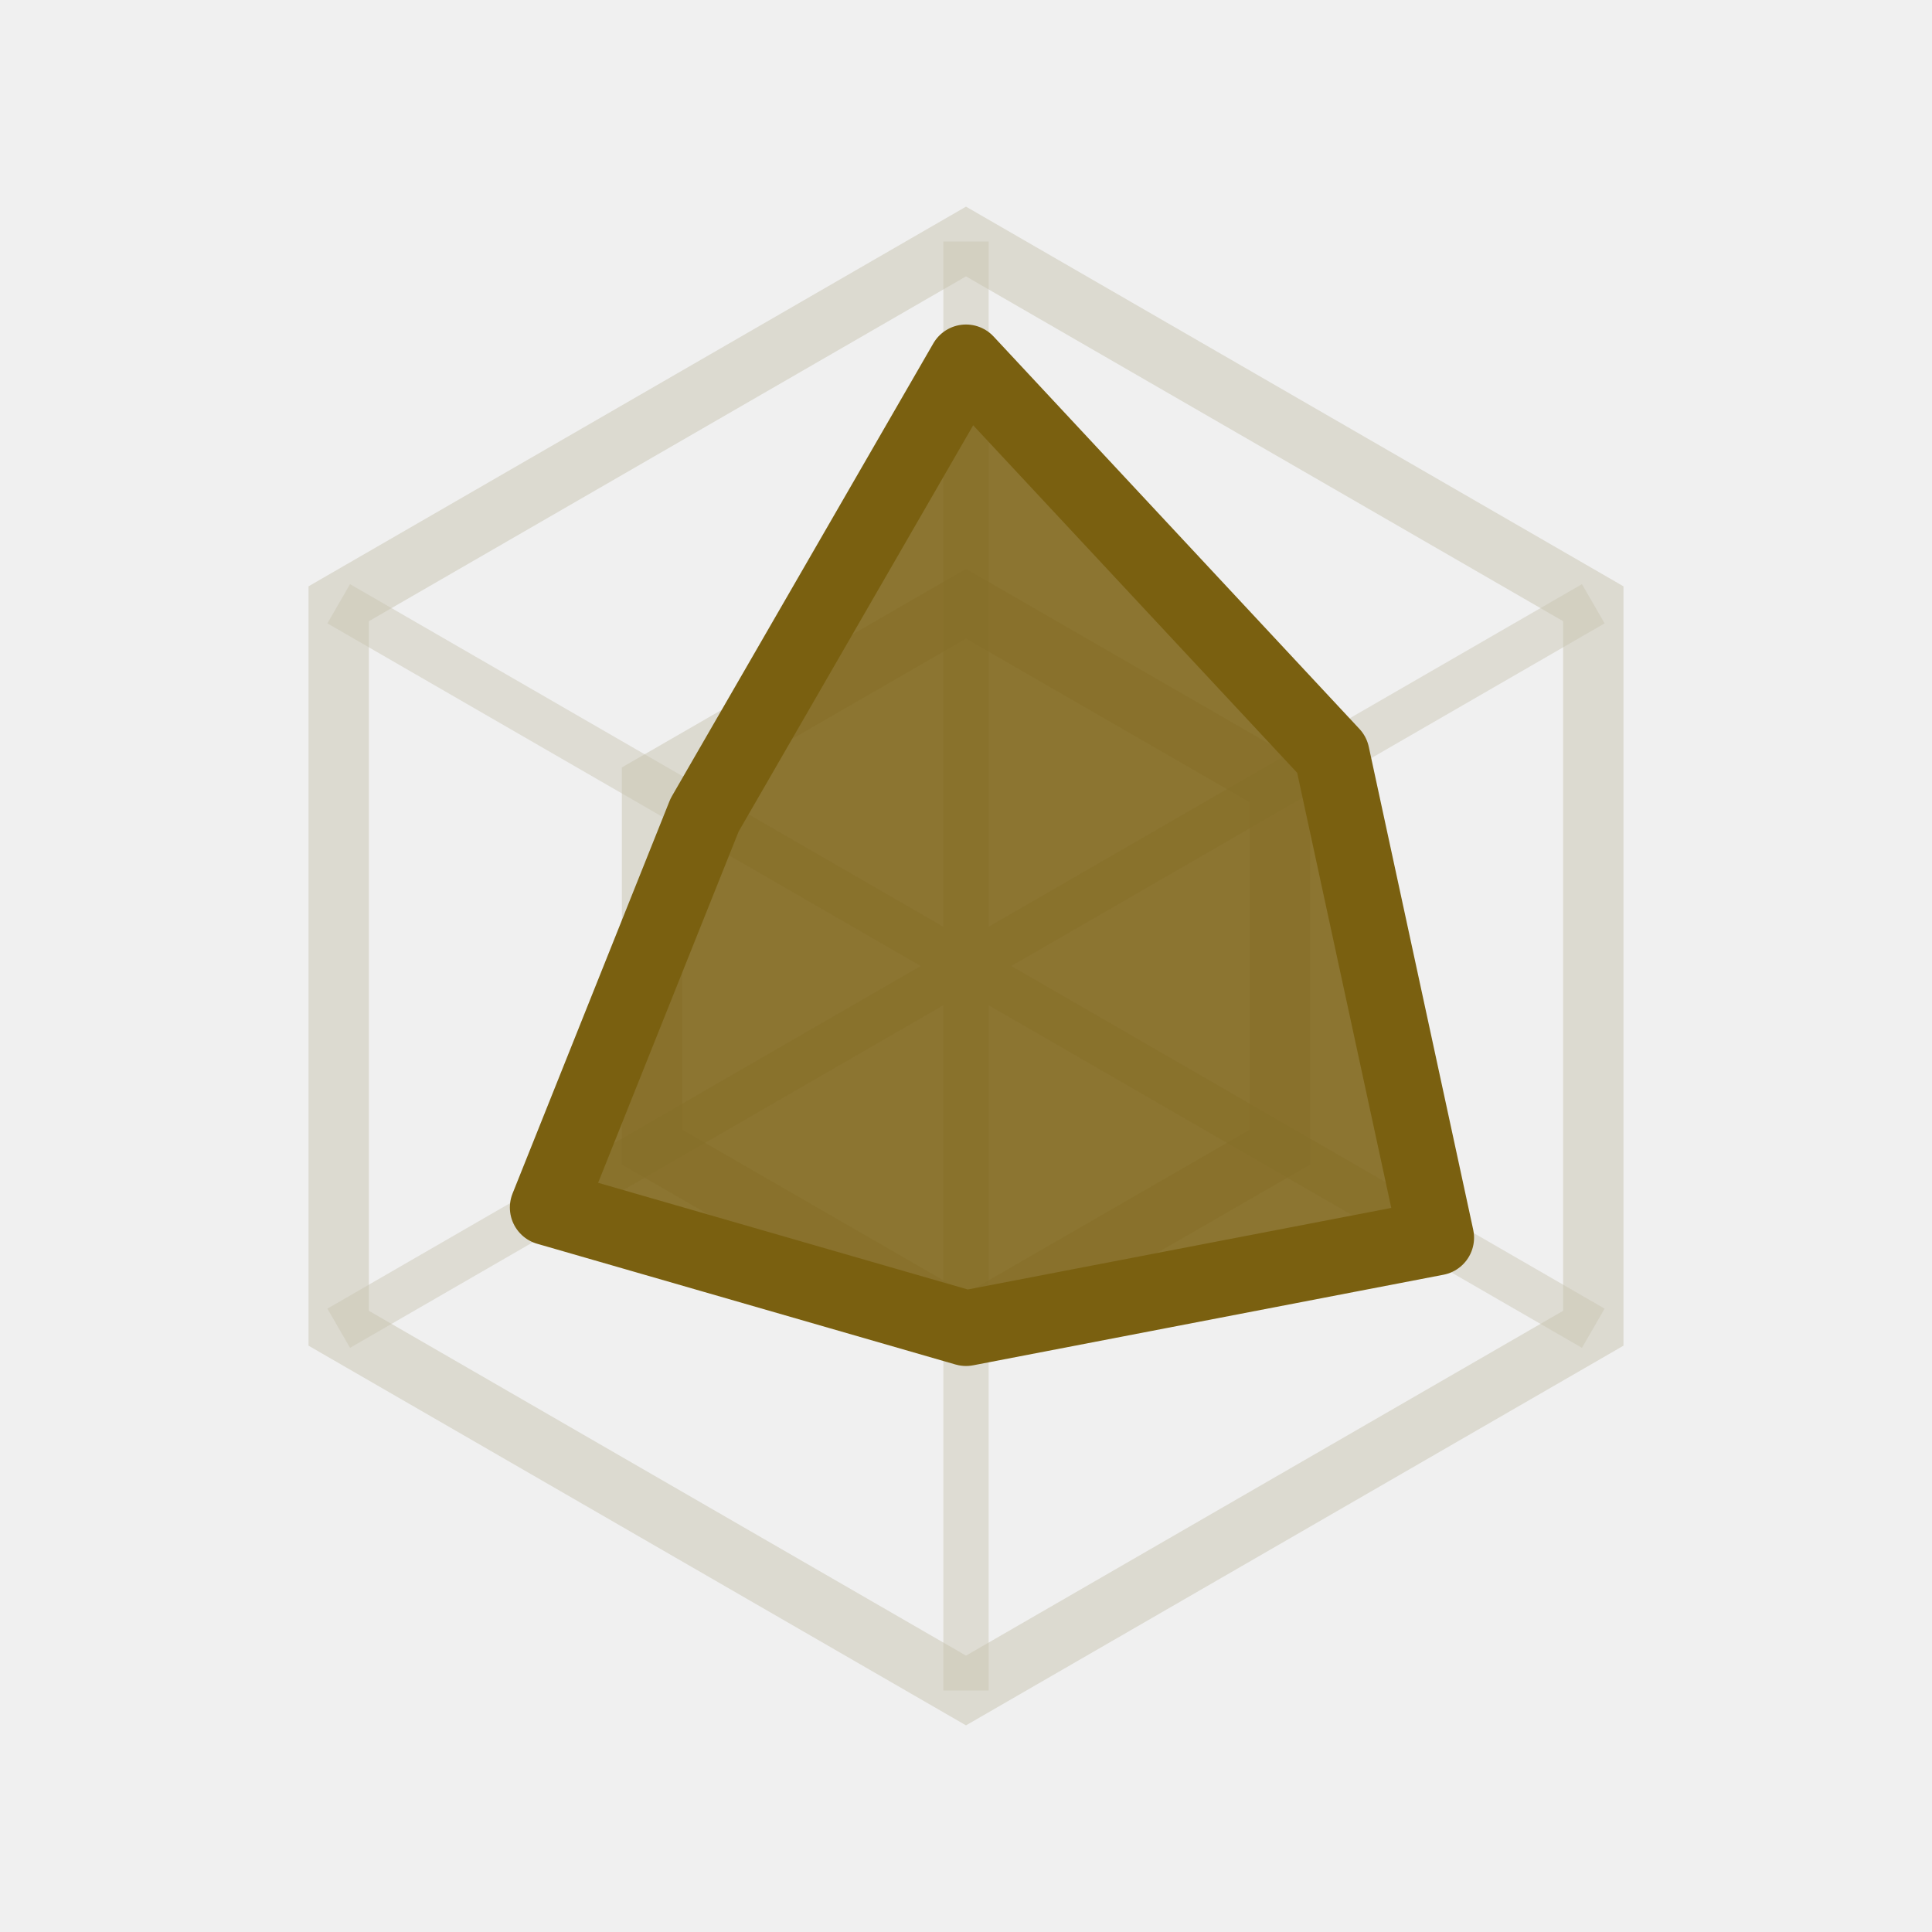
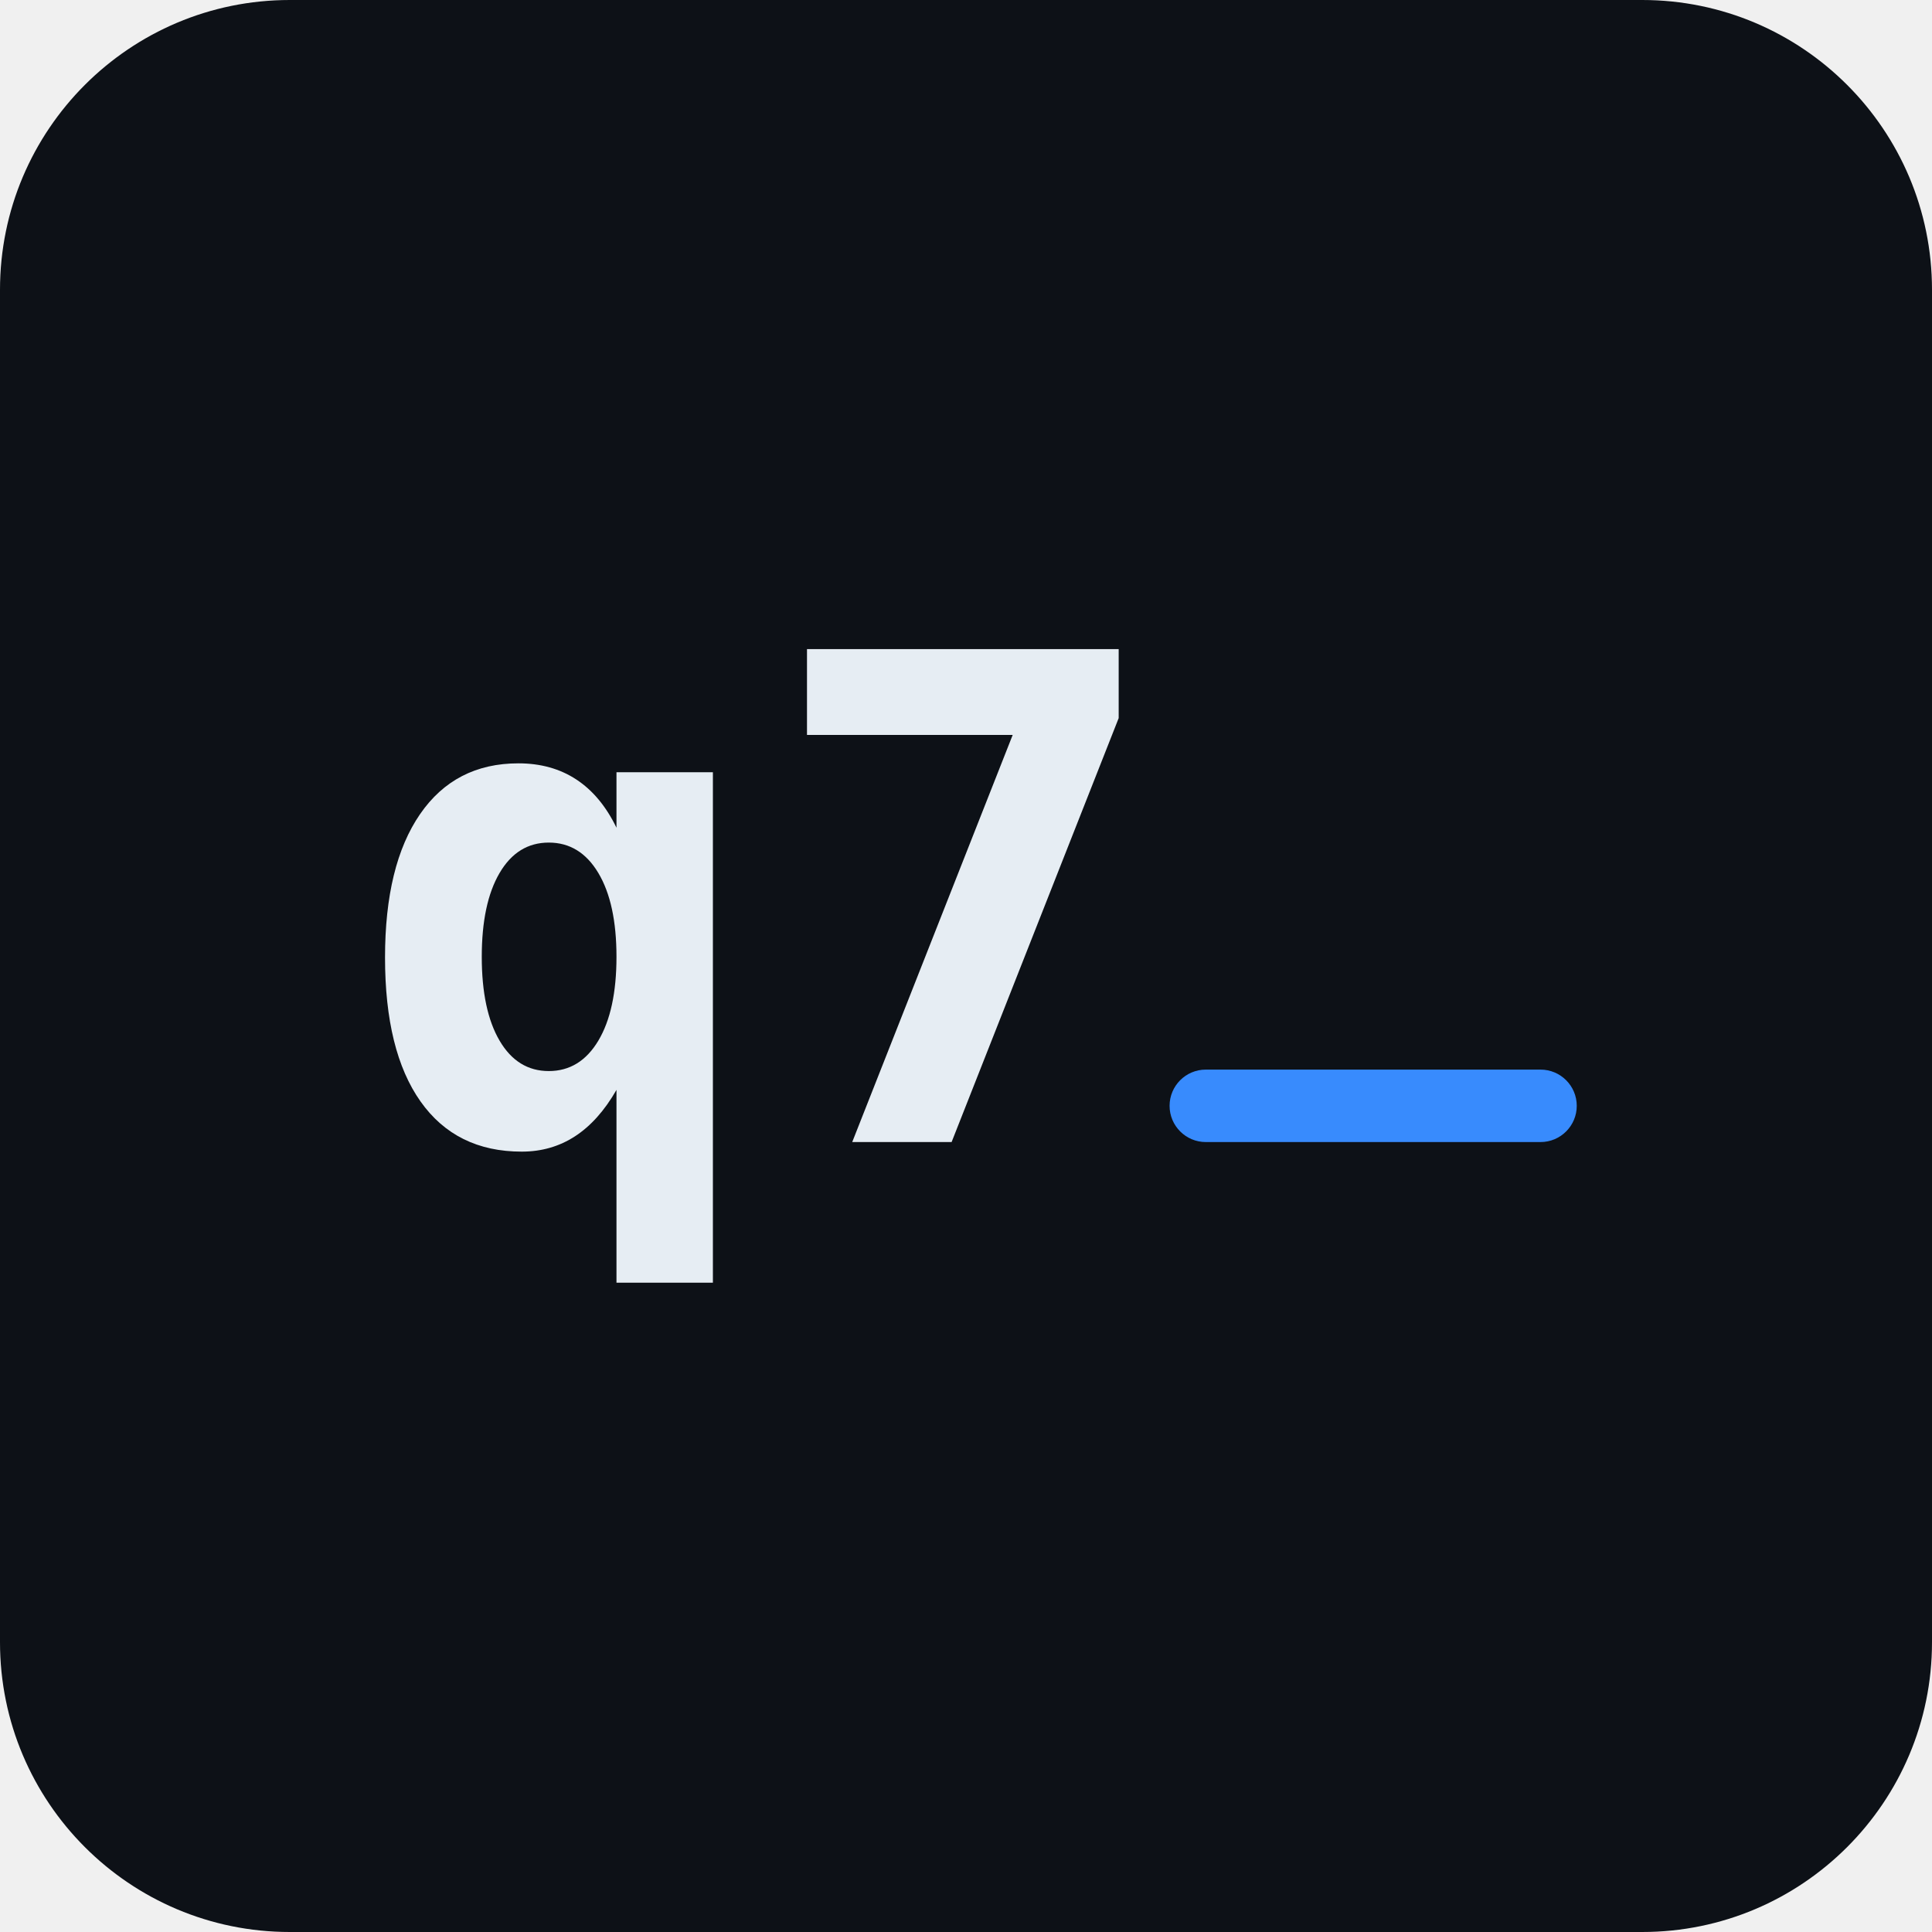
- <svg xmlns="http://www.w3.org/2000/svg" viewBox="0 0 32 32" role="img" aria-label="analyze-stock-kpi composite-score radar">
+ <svg xmlns="http://www.w3.org/2000/svg" viewBox="0 0 80 80" role="img" aria-label="qte77 mark">
  <style>
-     .grid { fill: none; stroke: #c8c4b0; stroke-width: 1; opacity: 0.5; }
-     .spokes { stroke: #c8c4b0; stroke-width: 0.75; opacity: 0.45; }
-     .data { fill: #7a6010; fill-opacity: 0.85; stroke: #7a6010; stroke-width: 1.25; stroke-linejoin: round; }
-     @media (prefers-color-scheme: dark) {
-       .grid, .spokes { stroke: #a89878; }
-       .data { fill: #c8a858; stroke: #c8a858; }
+     .mark-bg { fill: #0d1117; }
+     .mark-fg { fill: #e6edf3; }
+     .mark-accent { fill: #388bfd; }
+     @media (prefers-color-scheme: light) {
+       .mark-bg { fill: #ffffff; }
+       .mark-fg { fill: #1f2328; }
+       .mark-accent { fill: #1f6feb; }
    }
  </style>
-   <polygon class="grid" points="16,4 26.39,10 26.39,22 16,28 5.61,22 5.61,10" />
-   <polygon class="grid" points="16,10 21.2,13 21.2,19 16,22 10.8,19 10.8,13" />
-   <path class="spokes" d="M16,16 16,4 M16,16 26.39,10 M16,16 26.39,22 M16,16 16,28 M16,16 5.61,22 M16,16 5.61,10" />
-   <polygon class="data" points="16,6 22.06,12.5 23.79,20.5 16,22 9.07,20 11.67,13.5" />
+   <rect class="mark-bg" x="0" y="0" width="80" height="80" rx="12" />
+   <g>
+     <path d="M383 561Q383 399 437.0 307.0Q491 215 586 215Q681 215 736.0 307.0Q791 399 791 561Q791 723 736.0 815.0Q681 907 586 907Q491 907 437.0 815.0Q383 723 383 561ZM791 158Q737 64 665.5 17.5Q594 -29 504 -29Q305 -29 197.5 123.0Q90 275 90 559Q90 839 196.0 993.0Q302 1147 494 1147Q595 1147 669.5 1098.0Q744 1049 791 952V1120H1083V-426H791Z" transform="translate(14.7126,47.29) scale(0.013672,-0.013672)" class="mark-fg" />
+     <path d="M135 1493H1079V1284L573 0H272L758 1233H135Z" transform="translate(31.57,47.29) scale(0.013672,-0.013672)" class="mark-fg" />
+   </g>
+   <rect class="mark-accent" x="48.43" y="44.29" width="16.86" height="3" rx="1.5" />
</svg>
